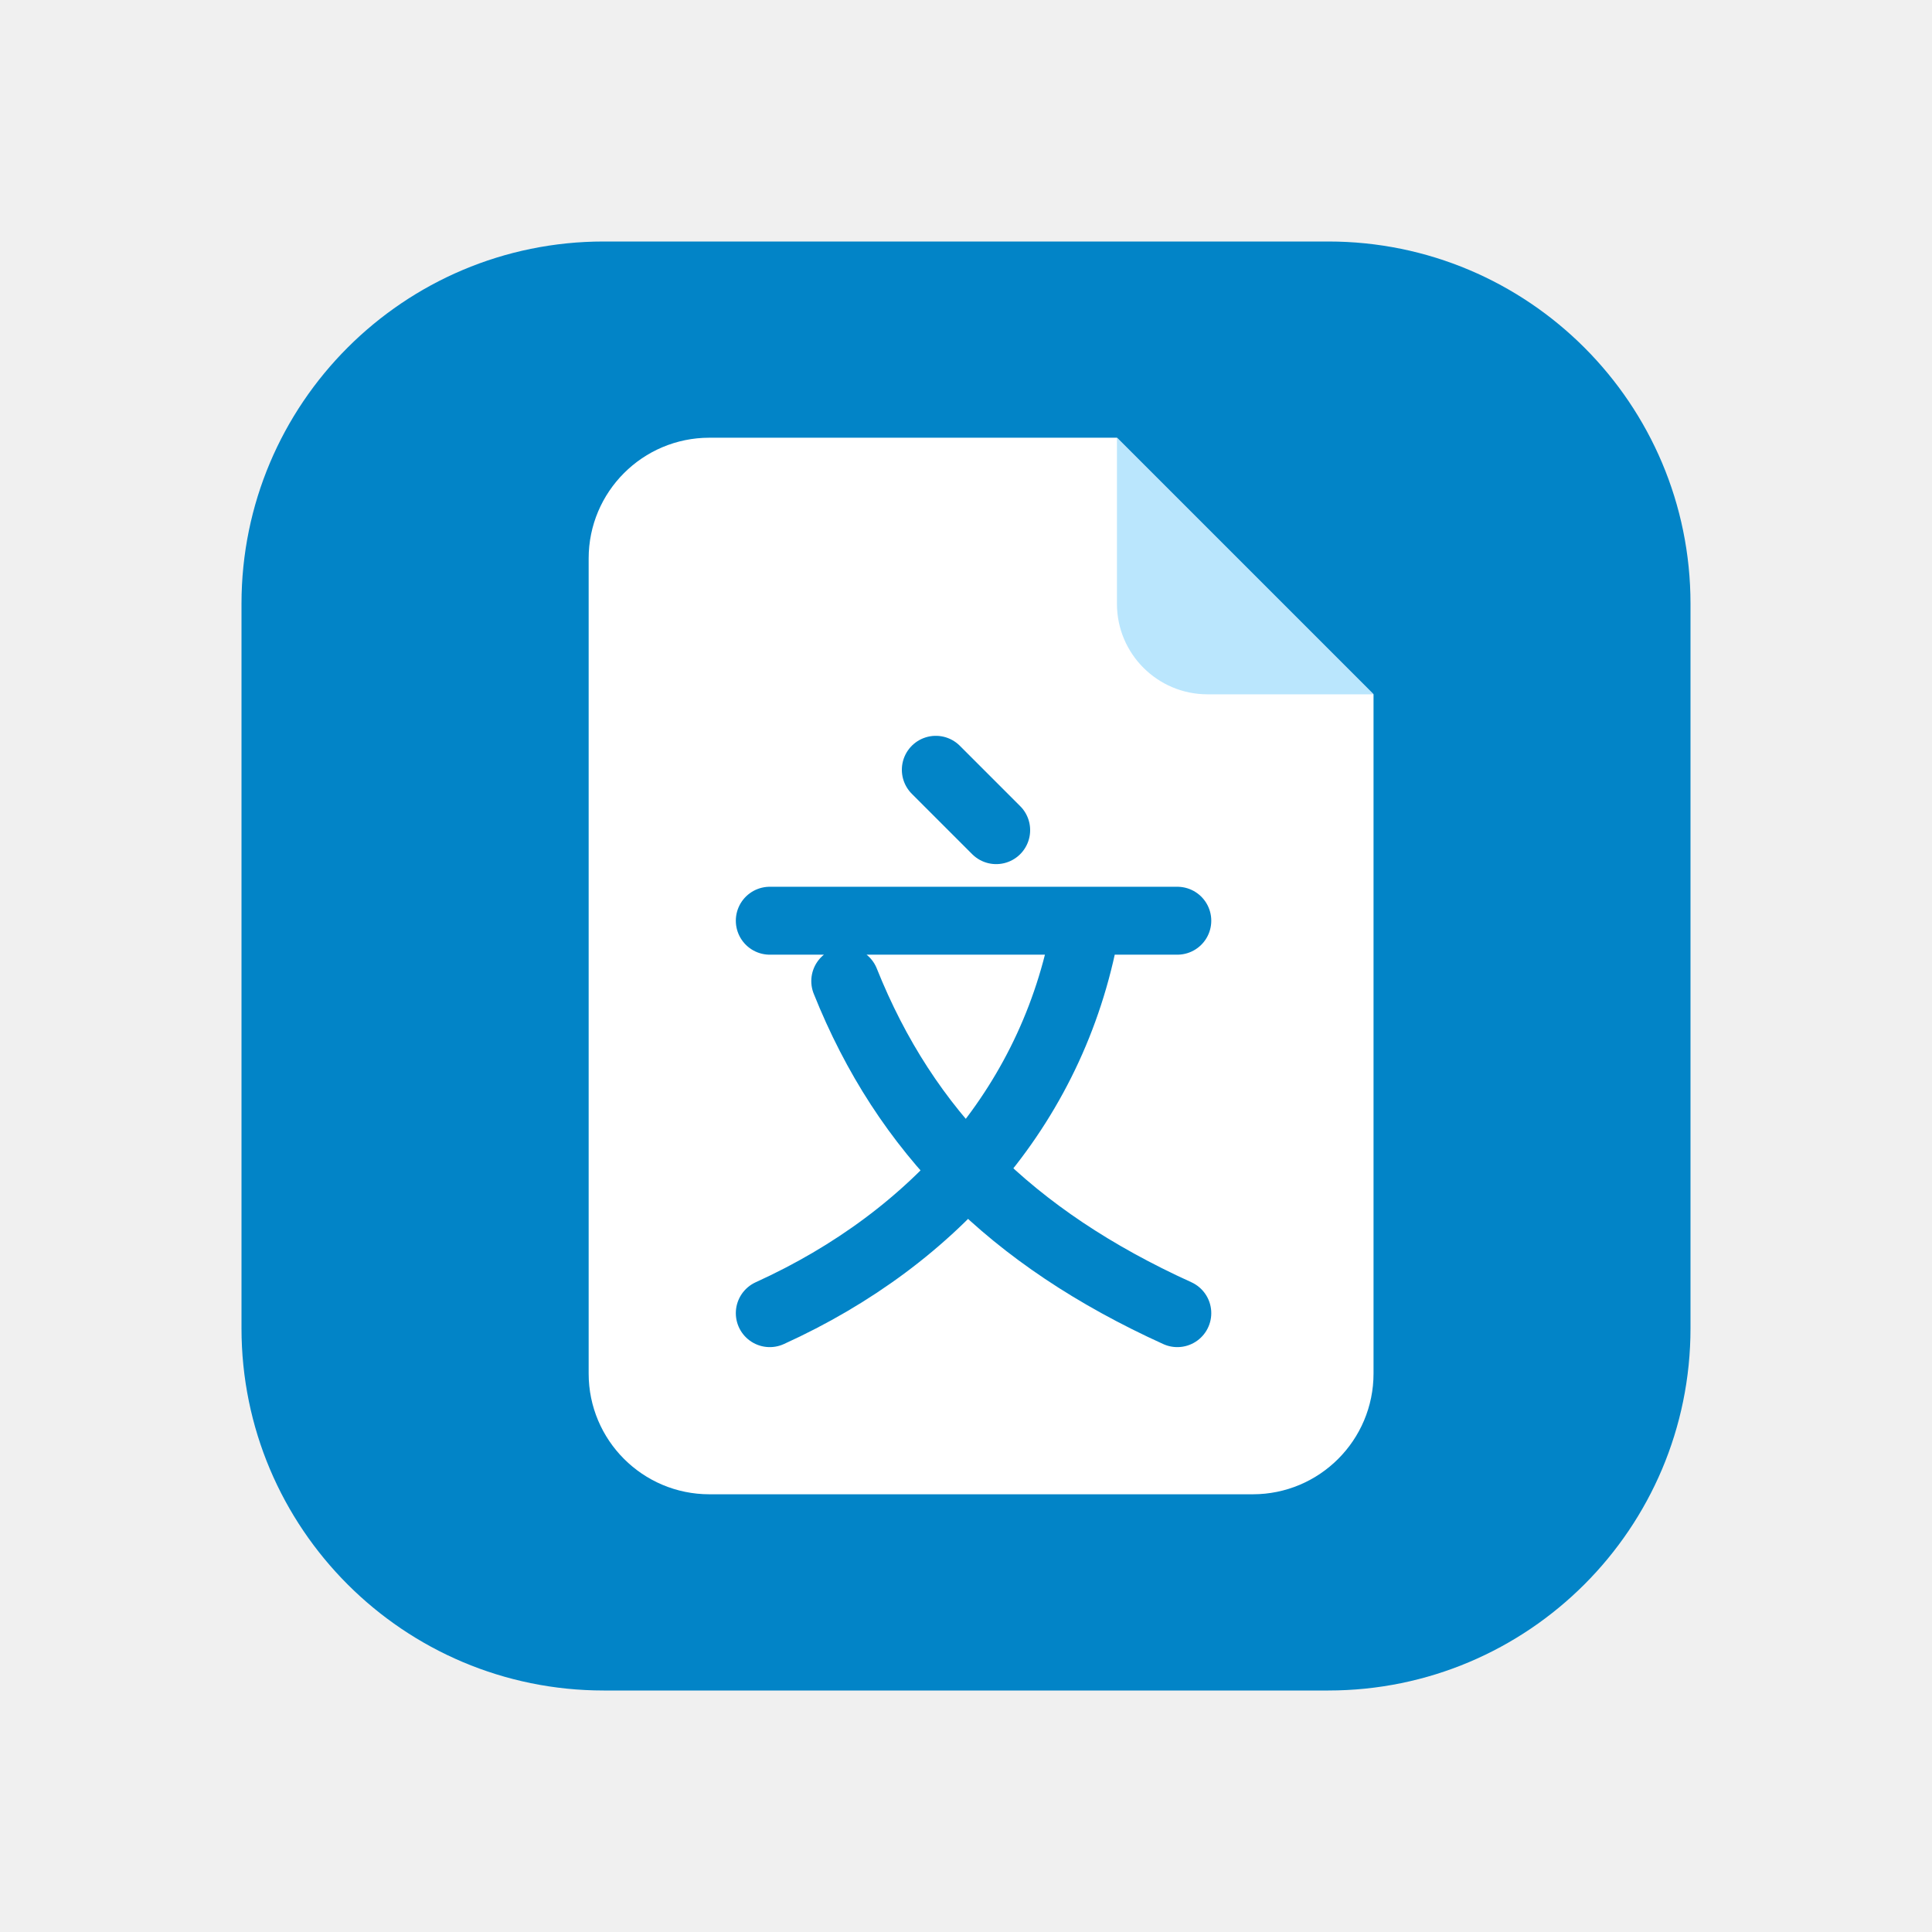
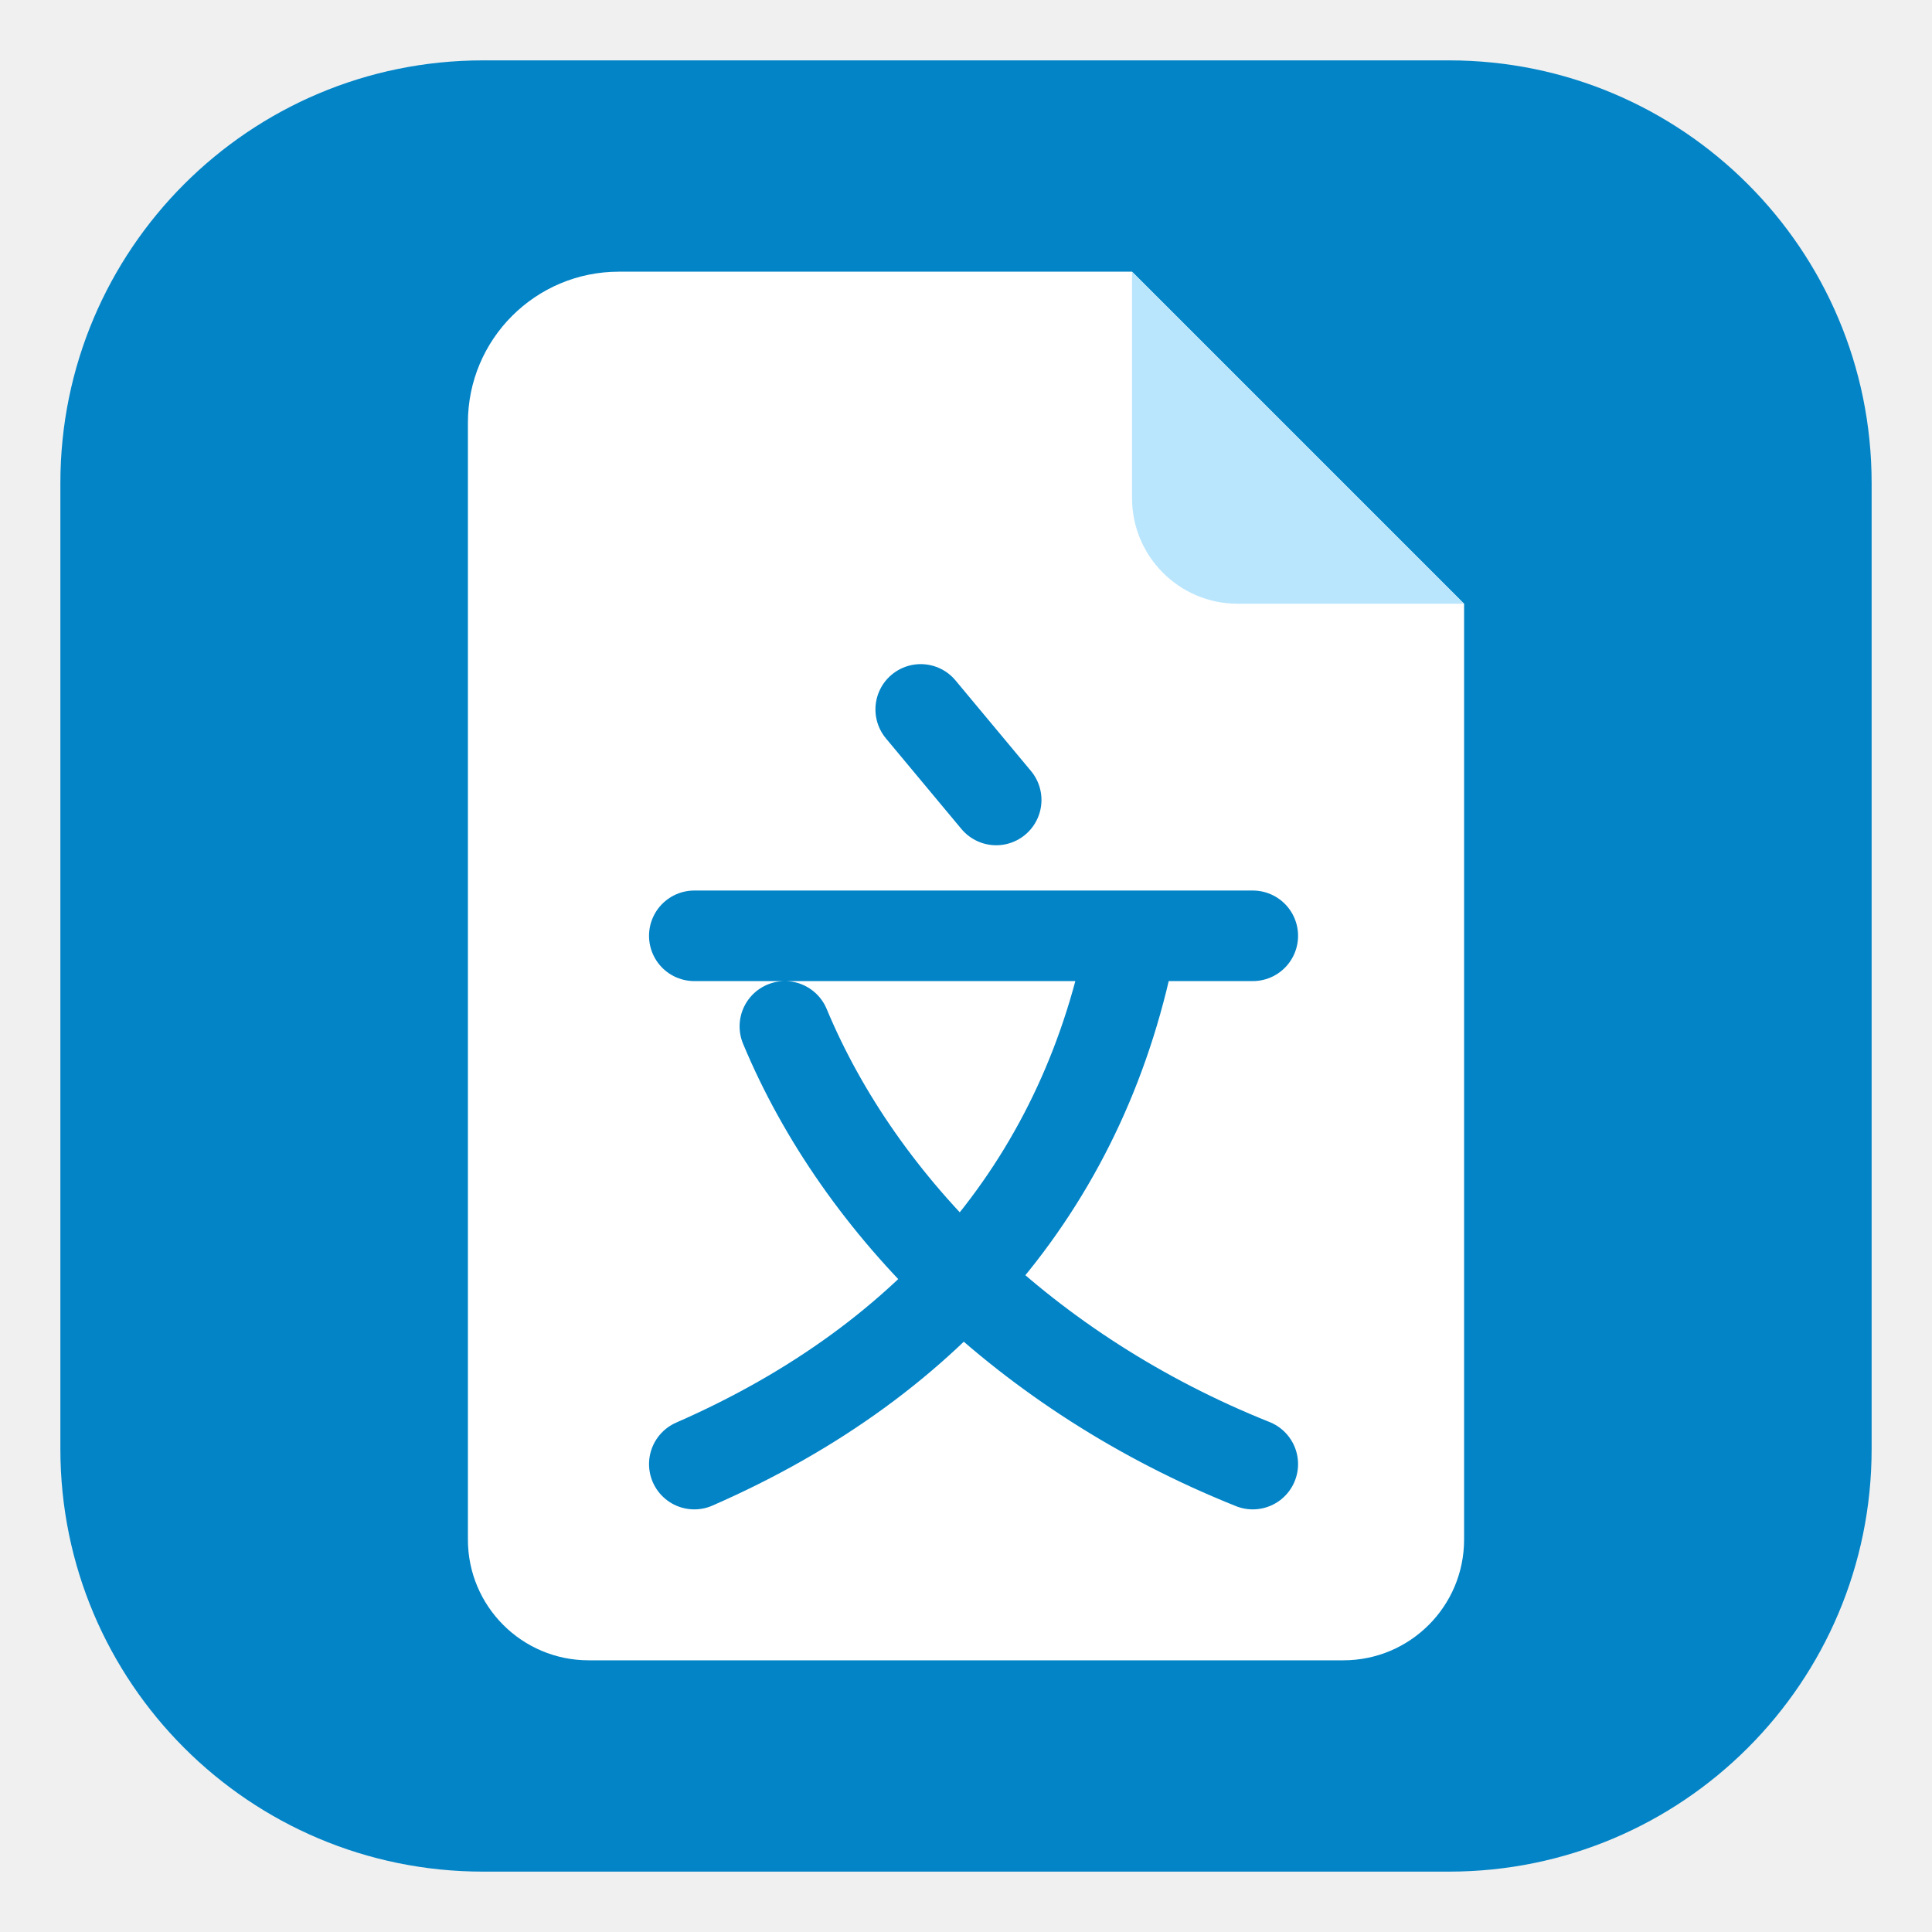
<svg xmlns="http://www.w3.org/2000/svg" width="128" height="128" viewBox="0 0 128 128">
-   <rect x="16" y="16" width="96" height="96" rx="24" fill="#0284C7" />
-   <path d="M47 29h27l17 17v45a8 8 0 0 1-8 8H47a8 8 0 0 1-8-8V37a8 8 0 0 1 8-8Z" fill="#FFF" />
-   <path d="M74 29v11a6 6 0 0 0 6 6h11Z" fill="#BAE6FD" />
-   <g fill="none" stroke="#0284C7" stroke-width="4.5" stroke-linecap="round" stroke-linejoin="round">
-     <path d="m62 51 4 4M51 61h27M72 61c-2 12-10 21-21 26M56 65c4 10 11 17 22 22" />
+   <rect x="4" y="4" width="120" height="120" rx="28" fill="#0284C7" />
+   <path d="M41 18h34l22 22v62a8 8 0 0 1-8 8H39a8 8 0 0 1-8-8V28a10 10 0 0 1 10-10Z" fill="#FFF" />
+   <path d="M75 18v15a7 7 0 0 0 7 7h15Z" fill="#BAE6FD" />
+   <g fill="none" stroke="#0284C7" stroke-width="6" stroke-linecap="round" stroke-linejoin="round">
+     <path d="m61 47 5 6M46 62h37M75 62c-3 16-13 28-29 35M52 68c5 12 16 23 31 29" />
  </g>
</svg>
